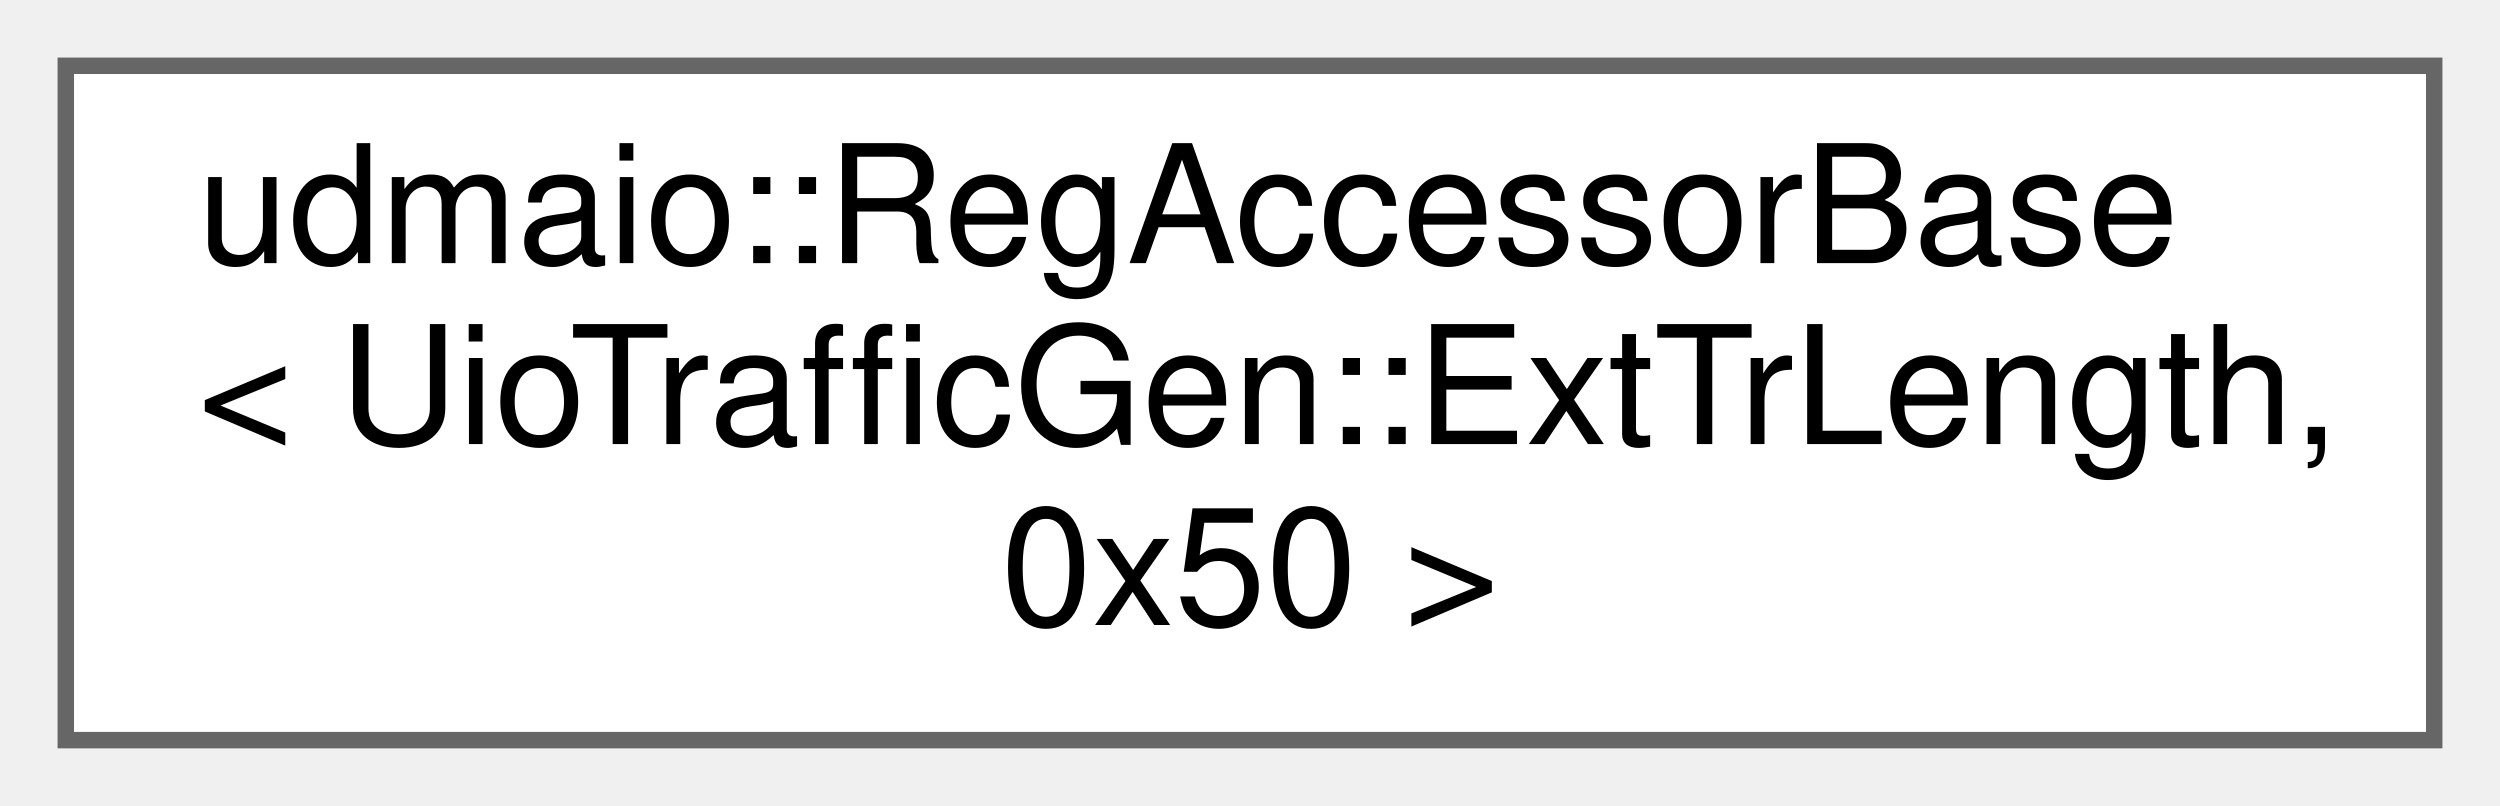
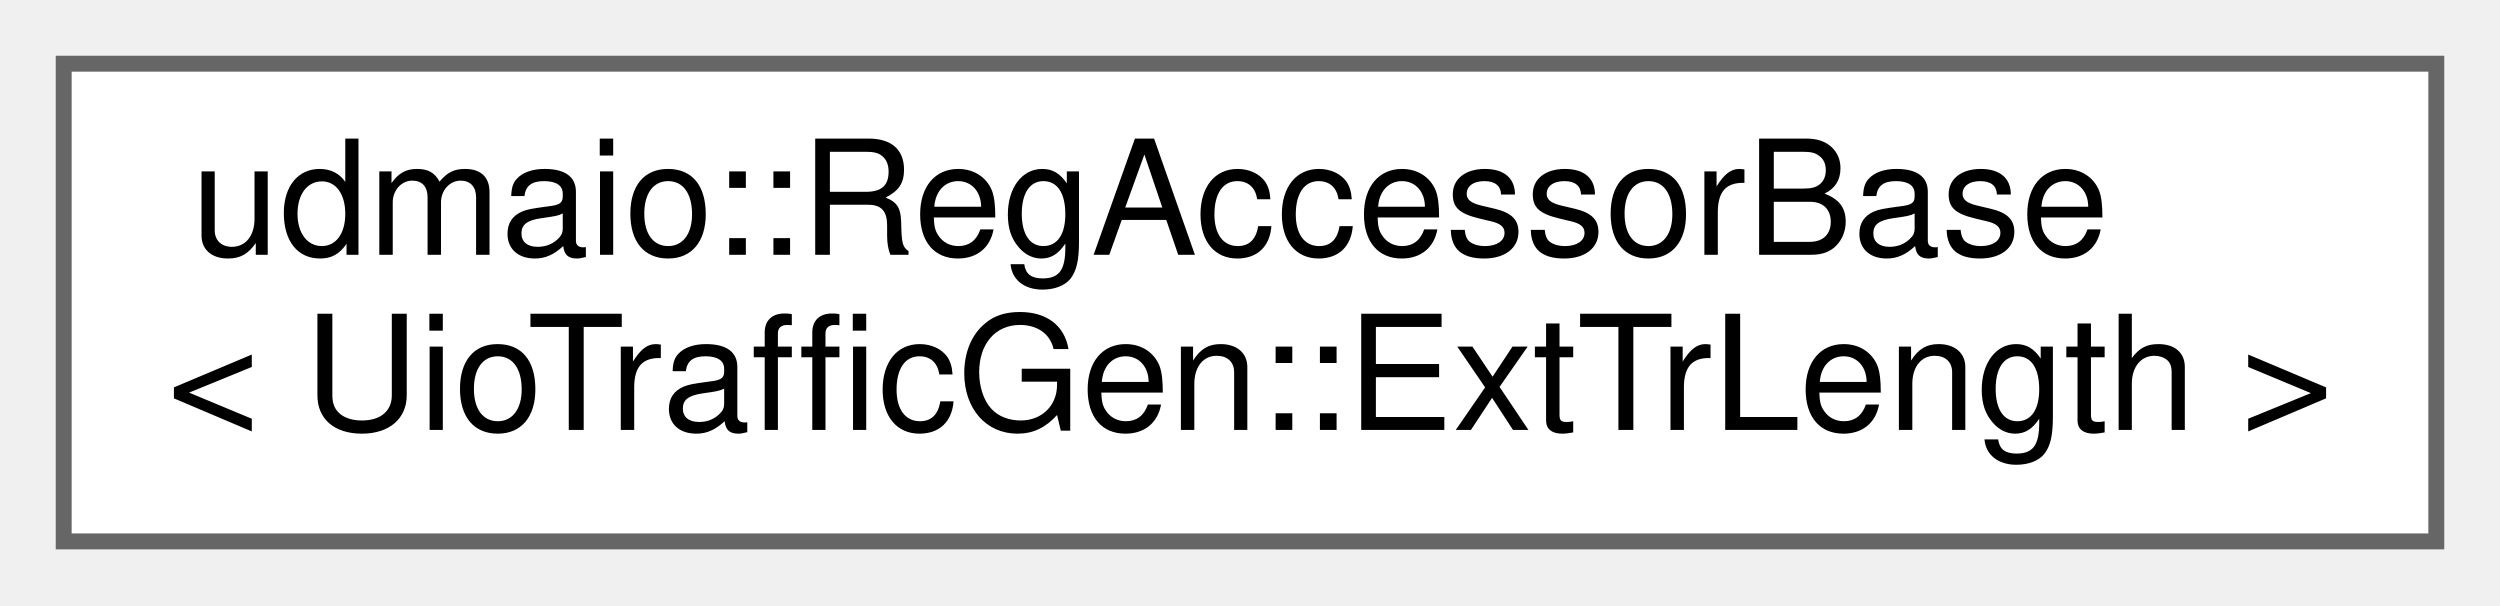
- <svg xmlns="http://www.w3.org/2000/svg" xmlns:xlink="http://www.w3.org/1999/xlink" width="152pt" height="49pt" viewBox="0.00 0.00 152.00 49.00">
-   <g id="graph0" class="graph" transform="scale(1 1) rotate(0) translate(4 45)">
+ <svg xmlns="http://www.w3.org/2000/svg" xmlns:xlink="http://www.w3.org/1999/xlink" width="157pt" height="38pt" viewBox="0.00 0.00 157.00 38.00">
+   <g id="graph0" class="graph" transform="scale(1 1) rotate(0) translate(4 34)">
    <g id="node1" class="node">
      <g id="a_node1">
        <a xlink:href="classudmaio_1_1_reg_accessor_base.html" target="_top" xlink:title=" ">
-           <polygon fill="white" stroke="#666666" points="144,-41 0,-41 0,0 144,0 144,-41" />
-           <text text-anchor="start" x="8" y="-29" font-family="Helvetica,sans-Serif" font-size="10.00">udmaio::RegAccessorBase</text>
-           <text text-anchor="start" x="8" y="-18" font-family="Helvetica,sans-Serif" font-size="10.00">&lt; UioTrafficGen::ExtTrLength,</text>
-           <text text-anchor="middle" x="72" y="-7" font-family="Helvetica,sans-Serif" font-size="10.00"> 0x50 &gt;</text>
+           <polygon fill="white" stroke="#666666" points="149,-30 0,-30 0,0 149,0 149,-30" />
+           <text text-anchor="start" x="8" y="-18" font-family="Helvetica,sans-Serif" font-size="10.00">udmaio::RegAccessorBase</text>
+           <text text-anchor="middle" x="74.5" y="-7" font-family="Helvetica,sans-Serif" font-size="10.00">&lt; UioTrafficGen::ExtTrLength &gt;</text>
        </a>
      </g>
    </g>
  </g>
</svg>
